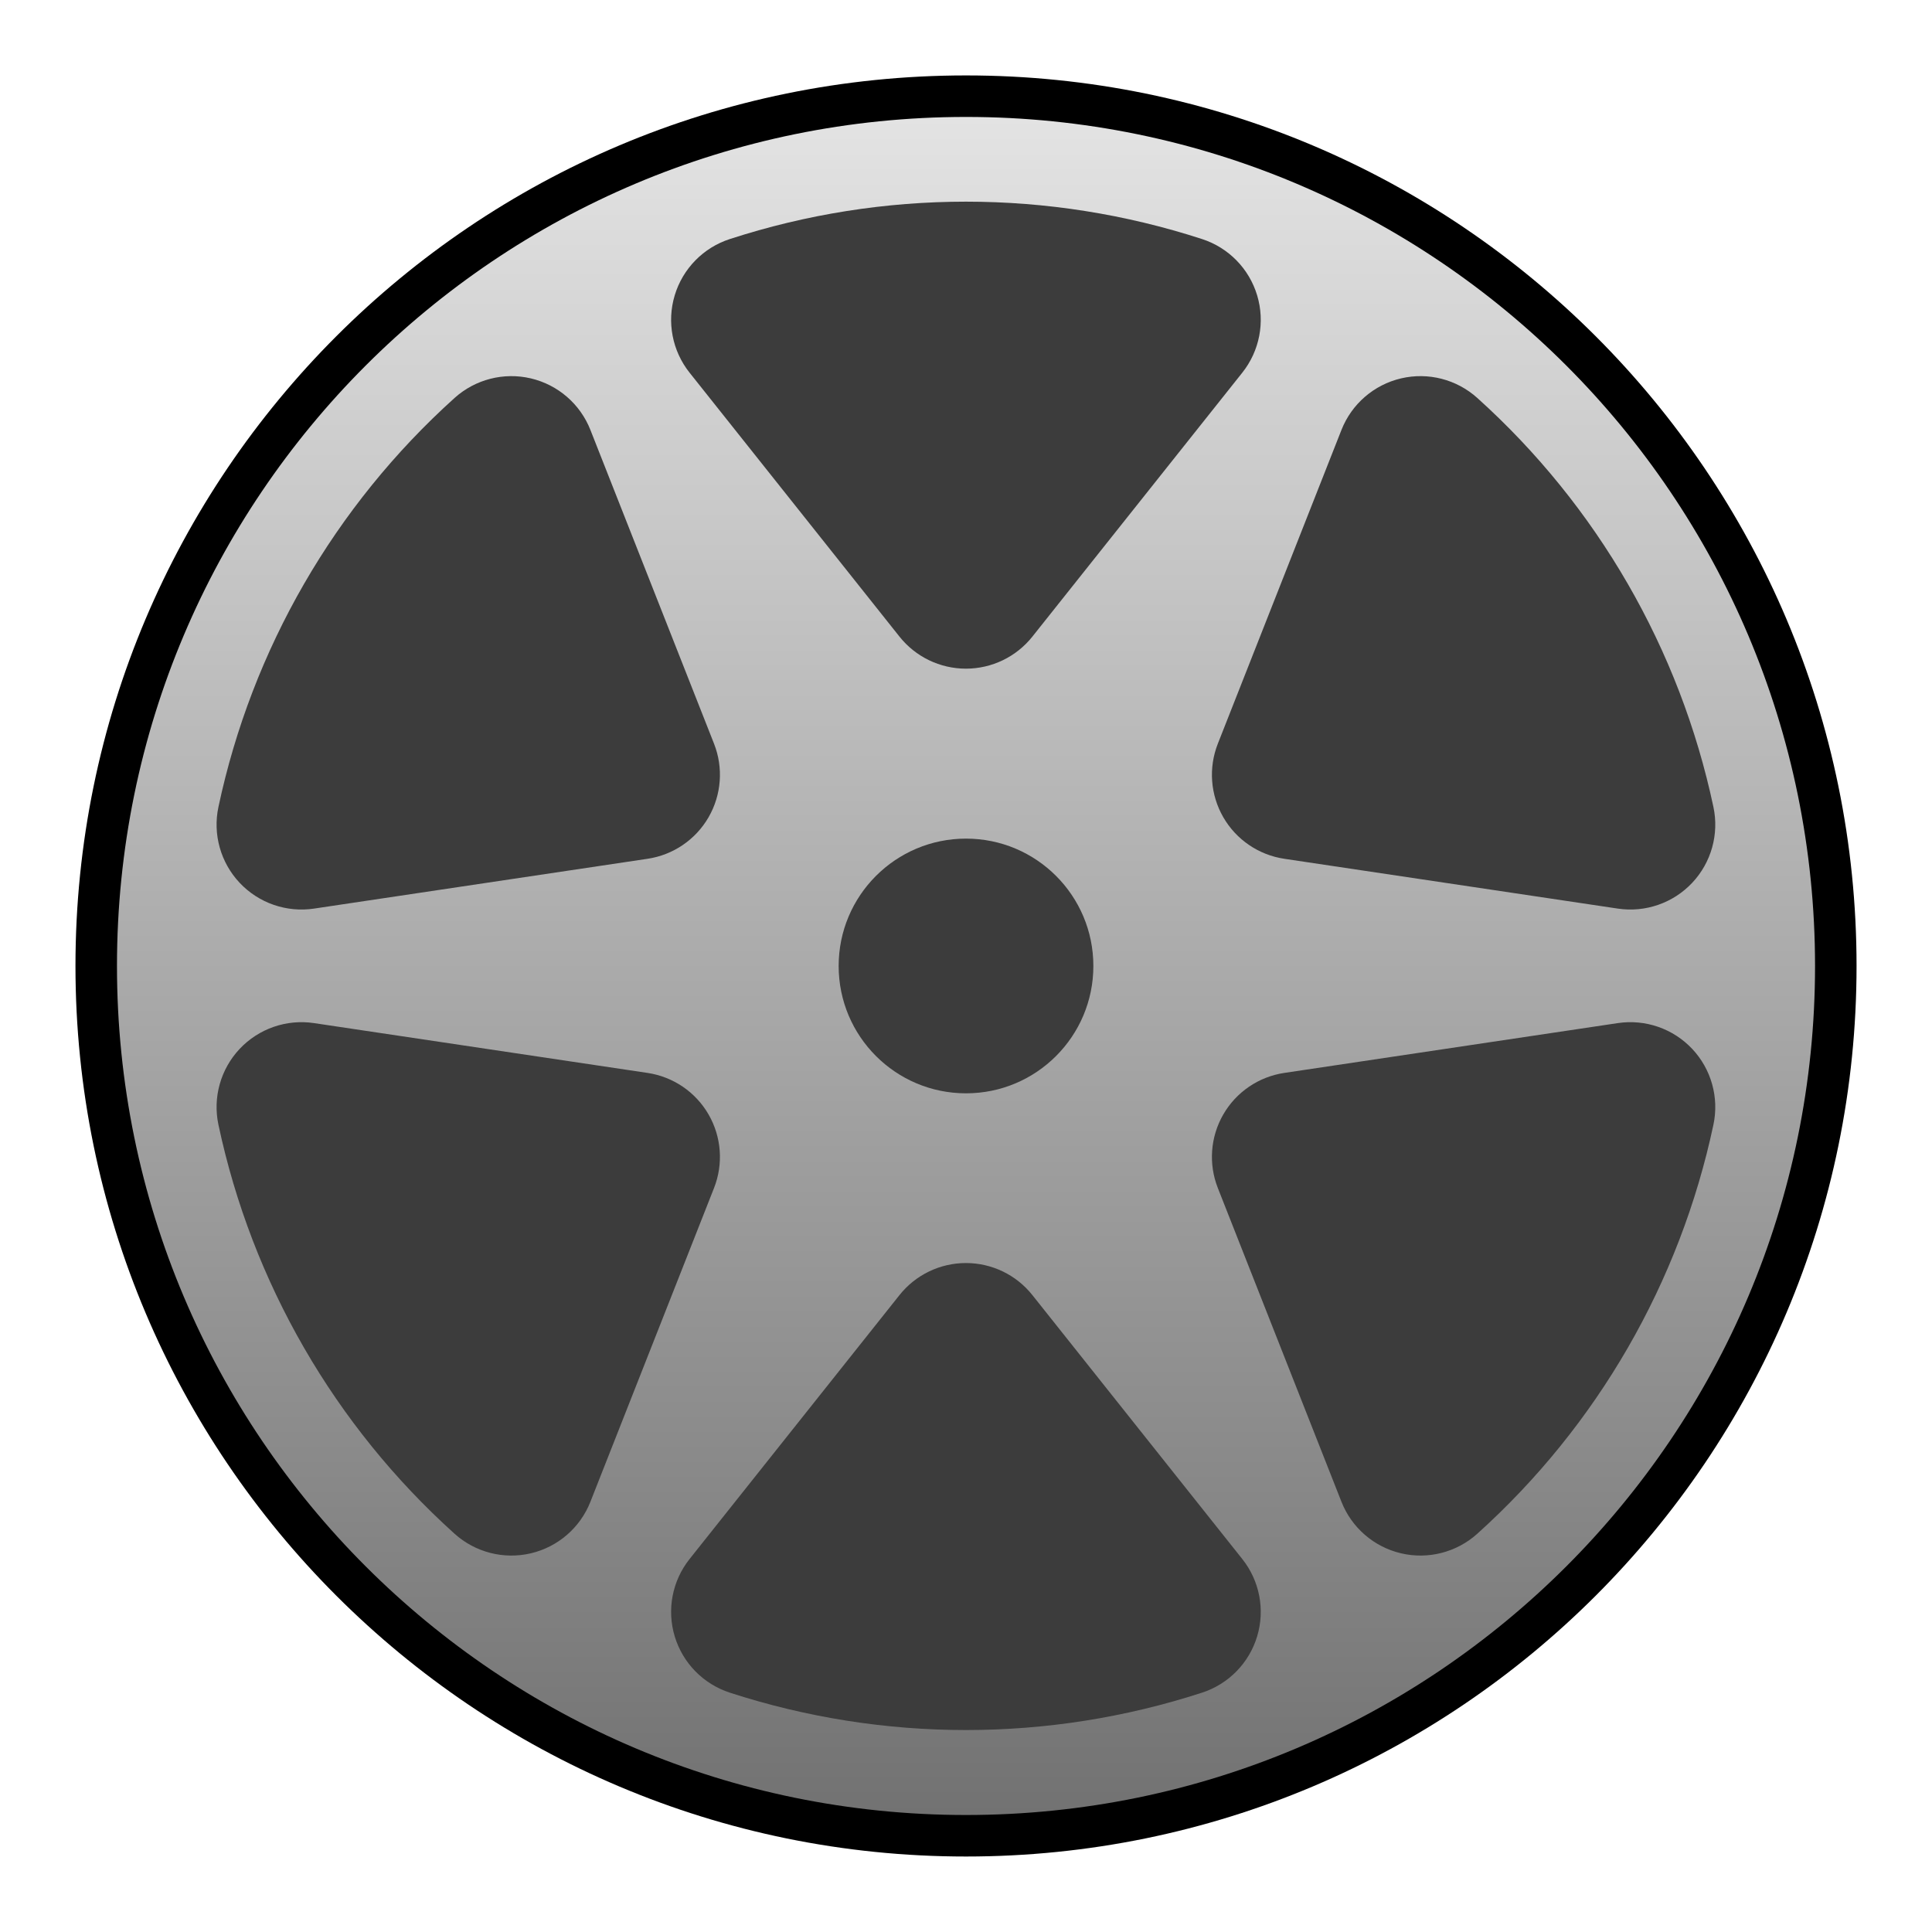
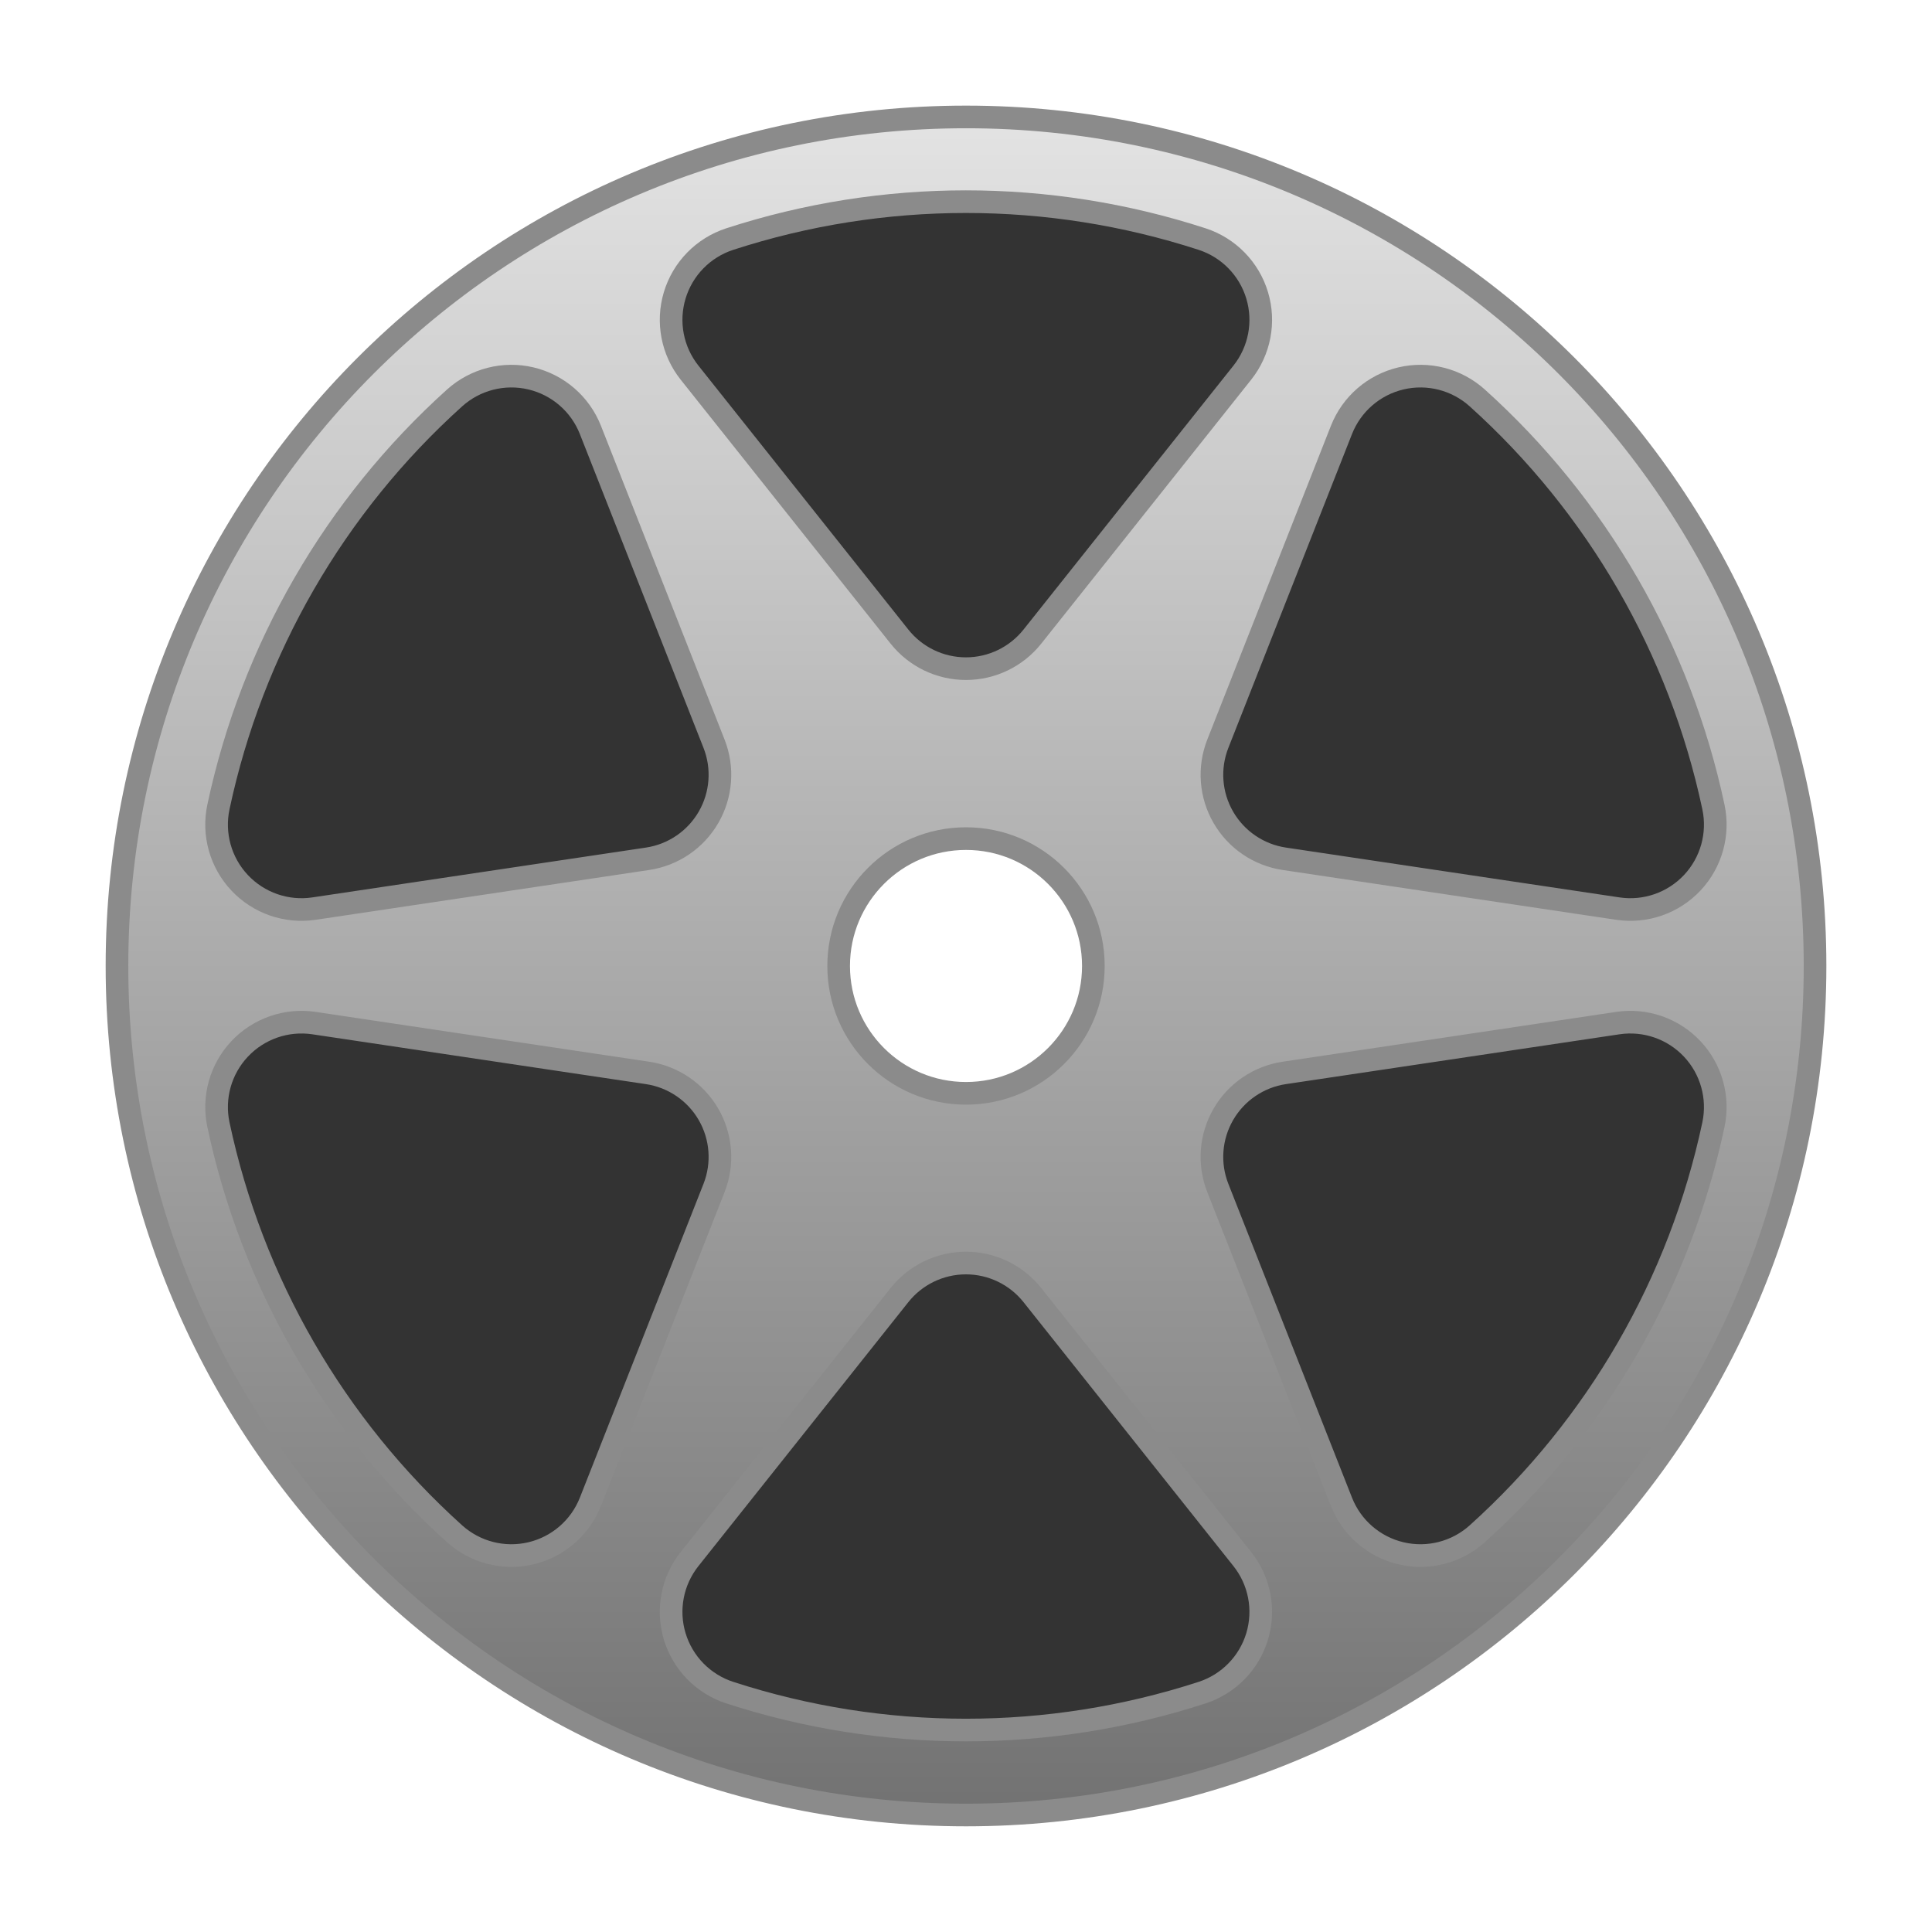
<svg xmlns="http://www.w3.org/2000/svg" xmlns:xlink="http://www.w3.org/1999/xlink" version="1.1" width="16" height="16" viewBox="0 0 12.001 12" id="svg24">
  <defs id="defs1">
    <linearGradient id="linearGradient24">
      <stop style="stop-color:#727272;stop-opacity:1;" offset="0" id="stop24" />
      <stop style="stop-color:#e3e3e3;stop-opacity:1;" offset="1" id="stop25" />
    </linearGradient>
    <linearGradient xlink:href="#linearGradient24" id="linearGradient25" x1="330.4" y1="1192" x2="919.4" y2="1192" gradientUnits="userSpaceOnUse" gradientTransform="matrix(0.5730595,0,0,0.5730595,-550.0984,-491.0687)" />
  </defs>
  <g id="g7" transform="scale(0.03125)">
+     <path id="circle1" style="fill:url(#linearGradient25);fill-opacity:1;stroke:#8b8b8b;stroke-width:4.5;stroke-dasharray:none;stroke-opacity:1" d="M -23.228,192.018 A 168.766,168.766 0 0 0 -191.994,23.252 168.766,168.766 0 0 0 -360.76,192.018 168.766,168.766 0 0 0 -191.994,360.784 168.766,168.766 0 0 0 -23.228,192.018 Z m -143.451,0 a 25.315,25.315 0 0 1 -25.315,25.315 25.315,25.315 0 0 1 -25.315,-25.315 25.315,25.315 0 0 1 25.315,-25.315 25.315,25.315 0 0 1 25.315,25.315 z" transform="rotate(-90)" />
    <rect style="fill:#000000;fill-opacity:0;stroke-width:38.242" id="rect7" width="384.036" height="384.036" x="0" y="-0.025" />
-     <circle style="fill:#000000;fill-opacity:1;stroke-width:38.371" id="path7" cx="192.018" cy="191.994" r="177.017" />
-     <circle cx="-191.994" cy="192.018" r="168.766" stroke="#000000" stroke-width="0.138" fill="none" id="circle1" style="fill:url(#linearGradient25);fill-opacity:1;stroke:none" transform="rotate(-90)" />
-     <path d="M 178.792,126.525 137.068,74.061 a 16.878,16.878 0 0 1 7.994,-26.558 151.902,151.902 0 0 1 93.881,0 16.878,16.878 0 0 1 7.994,26.558 l -41.725,52.464 a 16.878,16.878 0 0 1 -26.42,0" stroke="#000000" stroke-width="0.138" stroke-linecap="round" stroke-linejoin="round" fill="none" id="path1" style="fill:#3c3c3c;fill-opacity:1;stroke:none" />
-     <path d="m 128.72,170.688 -66.298,9.902 A 16.878,16.878 0 0 1 43.419,160.388 151.902,151.902 0 0 1 90.36,79.085 a 16.878,16.878 0 0 1 26.997,6.356 l 24.573,62.367 a 16.878,16.878 0 0 1 -13.21,22.88" stroke="#000000" stroke-width="0.138" stroke-linecap="round" stroke-linejoin="round" fill="none" id="path2" style="fill:#3c3c3c;fill-opacity:1;stroke:none" />
-     <path d="m 141.93,236.133 -24.573,62.367 A 16.878,16.878 0 0 1 90.36,304.856 151.902,151.902 0 0 1 43.419,223.553 16.878,16.878 0 0 1 62.422,203.351 l 66.298,9.903 a 16.878,16.878 0 0 1 13.21,22.88" stroke="#000000" stroke-width="0.138" stroke-linecap="round" stroke-linejoin="round" fill="none" id="path3" style="fill:#3c3c3c;fill-opacity:1;stroke:none" />
-     <path d="m 205.212,257.416 41.725,52.464 a 16.878,16.878 0 0 1 -7.994,26.558 151.902,151.902 0 0 1 -93.881,0 16.878,16.878 0 0 1 -7.994,-26.558 l 41.725,-52.464 a 16.878,16.878 0 0 1 26.42,0" stroke="#000000" stroke-width="0.138" stroke-linecap="round" stroke-linejoin="round" fill="none" id="path4" style="fill:#3c3c3c;fill-opacity:1;stroke:none" />
-     <path d="m 255.284,213.253 66.298,-9.903 a 16.878,16.878 0 0 1 19.002,20.202 151.902,151.902 0 0 1 -46.94,81.303 16.878,16.878 0 0 1 -26.997,-6.356 l -24.573,-62.367 a 16.878,16.878 0 0 1 13.21,-22.88" stroke="#000000" stroke-width="0.138" stroke-linecap="round" stroke-linejoin="round" fill="none" id="path5" style="fill:#3c3c3c;fill-opacity:1;stroke:none" />
-     <path d="m 242.075,147.808 24.573,-62.367 a 16.878,16.878 0 0 1 26.997,-6.356 151.902,151.902 0 0 1 46.94,81.303 16.878,16.878 0 0 1 -19.002,20.202 l -66.298,-9.902 a 16.878,16.878 0 0 1 -13.21,-22.88" stroke="#000000" stroke-width="0.138" stroke-linecap="round" stroke-linejoin="round" fill="none" id="path6" style="fill:#3c3c3c;fill-opacity:1;stroke:none" />
-     <circle cx="192.018" cy="191.994" r="25.315" stroke="#000000" stroke-width="0.206" fill="none" id="circle23" style="fill:#3c3c3c;fill-opacity:1;stroke:none" />
+     <path d="M 178.792,126.525 137.068,74.061 a 16.878,16.878 0 0 1 7.994,-26.558 151.902,151.902 0 0 1 93.881,0 16.878,16.878 0 0 1 7.994,26.558 l -41.725,52.464 a 16.878,16.878 0 0 1 -26.42,0" stroke="#000000" stroke-width="0.138" stroke-linecap="round" stroke-linejoin="round" fill="none" id="path1" style="fill:#333333;fill-opacity:1;stroke:#8b8b8b;stroke-width:4.5;stroke-dasharray:none;stroke-opacity:1" />
+     <path d="m 128.72,170.688 -66.298,9.902 A 16.878,16.878 0 0 1 43.419,160.388 151.902,151.902 0 0 1 90.36,79.085 a 16.878,16.878 0 0 1 26.997,6.356 l 24.573,62.367 a 16.878,16.878 0 0 1 -13.21,22.88" stroke="#000000" stroke-width="0.138" stroke-linecap="round" stroke-linejoin="round" fill="none" id="path2" style="fill:#333333;fill-opacity:1;stroke:#8b8b8b;stroke-width:4.5;stroke-dasharray:none;stroke-opacity:1" />
+     <path d="m 141.93,236.133 -24.573,62.367 A 16.878,16.878 0 0 1 90.36,304.856 151.902,151.902 0 0 1 43.419,223.553 16.878,16.878 0 0 1 62.422,203.351 l 66.298,9.903 a 16.878,16.878 0 0 1 13.21,22.88" stroke="#000000" stroke-width="0.138" stroke-linecap="round" stroke-linejoin="round" fill="none" id="path3" style="fill:#333333;fill-opacity:1;stroke:#8b8b8b;stroke-width:4.5;stroke-dasharray:none;stroke-opacity:1" />
+     <path d="m 205.212,257.416 41.725,52.464 a 16.878,16.878 0 0 1 -7.994,26.558 151.902,151.902 0 0 1 -93.881,0 16.878,16.878 0 0 1 -7.994,-26.558 l 41.725,-52.464 a 16.878,16.878 0 0 1 26.42,0" stroke="#000000" stroke-width="0.138" stroke-linecap="round" stroke-linejoin="round" fill="none" id="path4" style="fill:#333333;fill-opacity:1;stroke:#8b8b8b;stroke-width:4.5;stroke-dasharray:none;stroke-opacity:1" />
+     <path d="m 255.284,213.253 66.298,-9.903 a 16.878,16.878 0 0 1 19.002,20.202 151.902,151.902 0 0 1 -46.94,81.303 16.878,16.878 0 0 1 -26.997,-6.356 l -24.573,-62.367 a 16.878,16.878 0 0 1 13.21,-22.88" stroke="#000000" stroke-width="0.138" stroke-linecap="round" stroke-linejoin="round" fill="none" id="path5" style="fill:#333333;fill-opacity:1;stroke:#8b8b8b;stroke-width:4.5;stroke-dasharray:none;stroke-opacity:1" />
+     <path d="m 242.075,147.808 24.573,-62.367 a 16.878,16.878 0 0 1 26.997,-6.356 151.902,151.902 0 0 1 46.94,81.303 16.878,16.878 0 0 1 -19.002,20.202 l -66.298,-9.902 a 16.878,16.878 0 0 1 -13.21,-22.88" stroke="#000000" stroke-width="0.138" stroke-linecap="round" stroke-linejoin="round" fill="none" id="path6" style="fill:#333333;fill-opacity:1;stroke:#8b8b8b;stroke-width:4.5;stroke-dasharray:none;stroke-opacity:1" />
  </g>
</svg>
